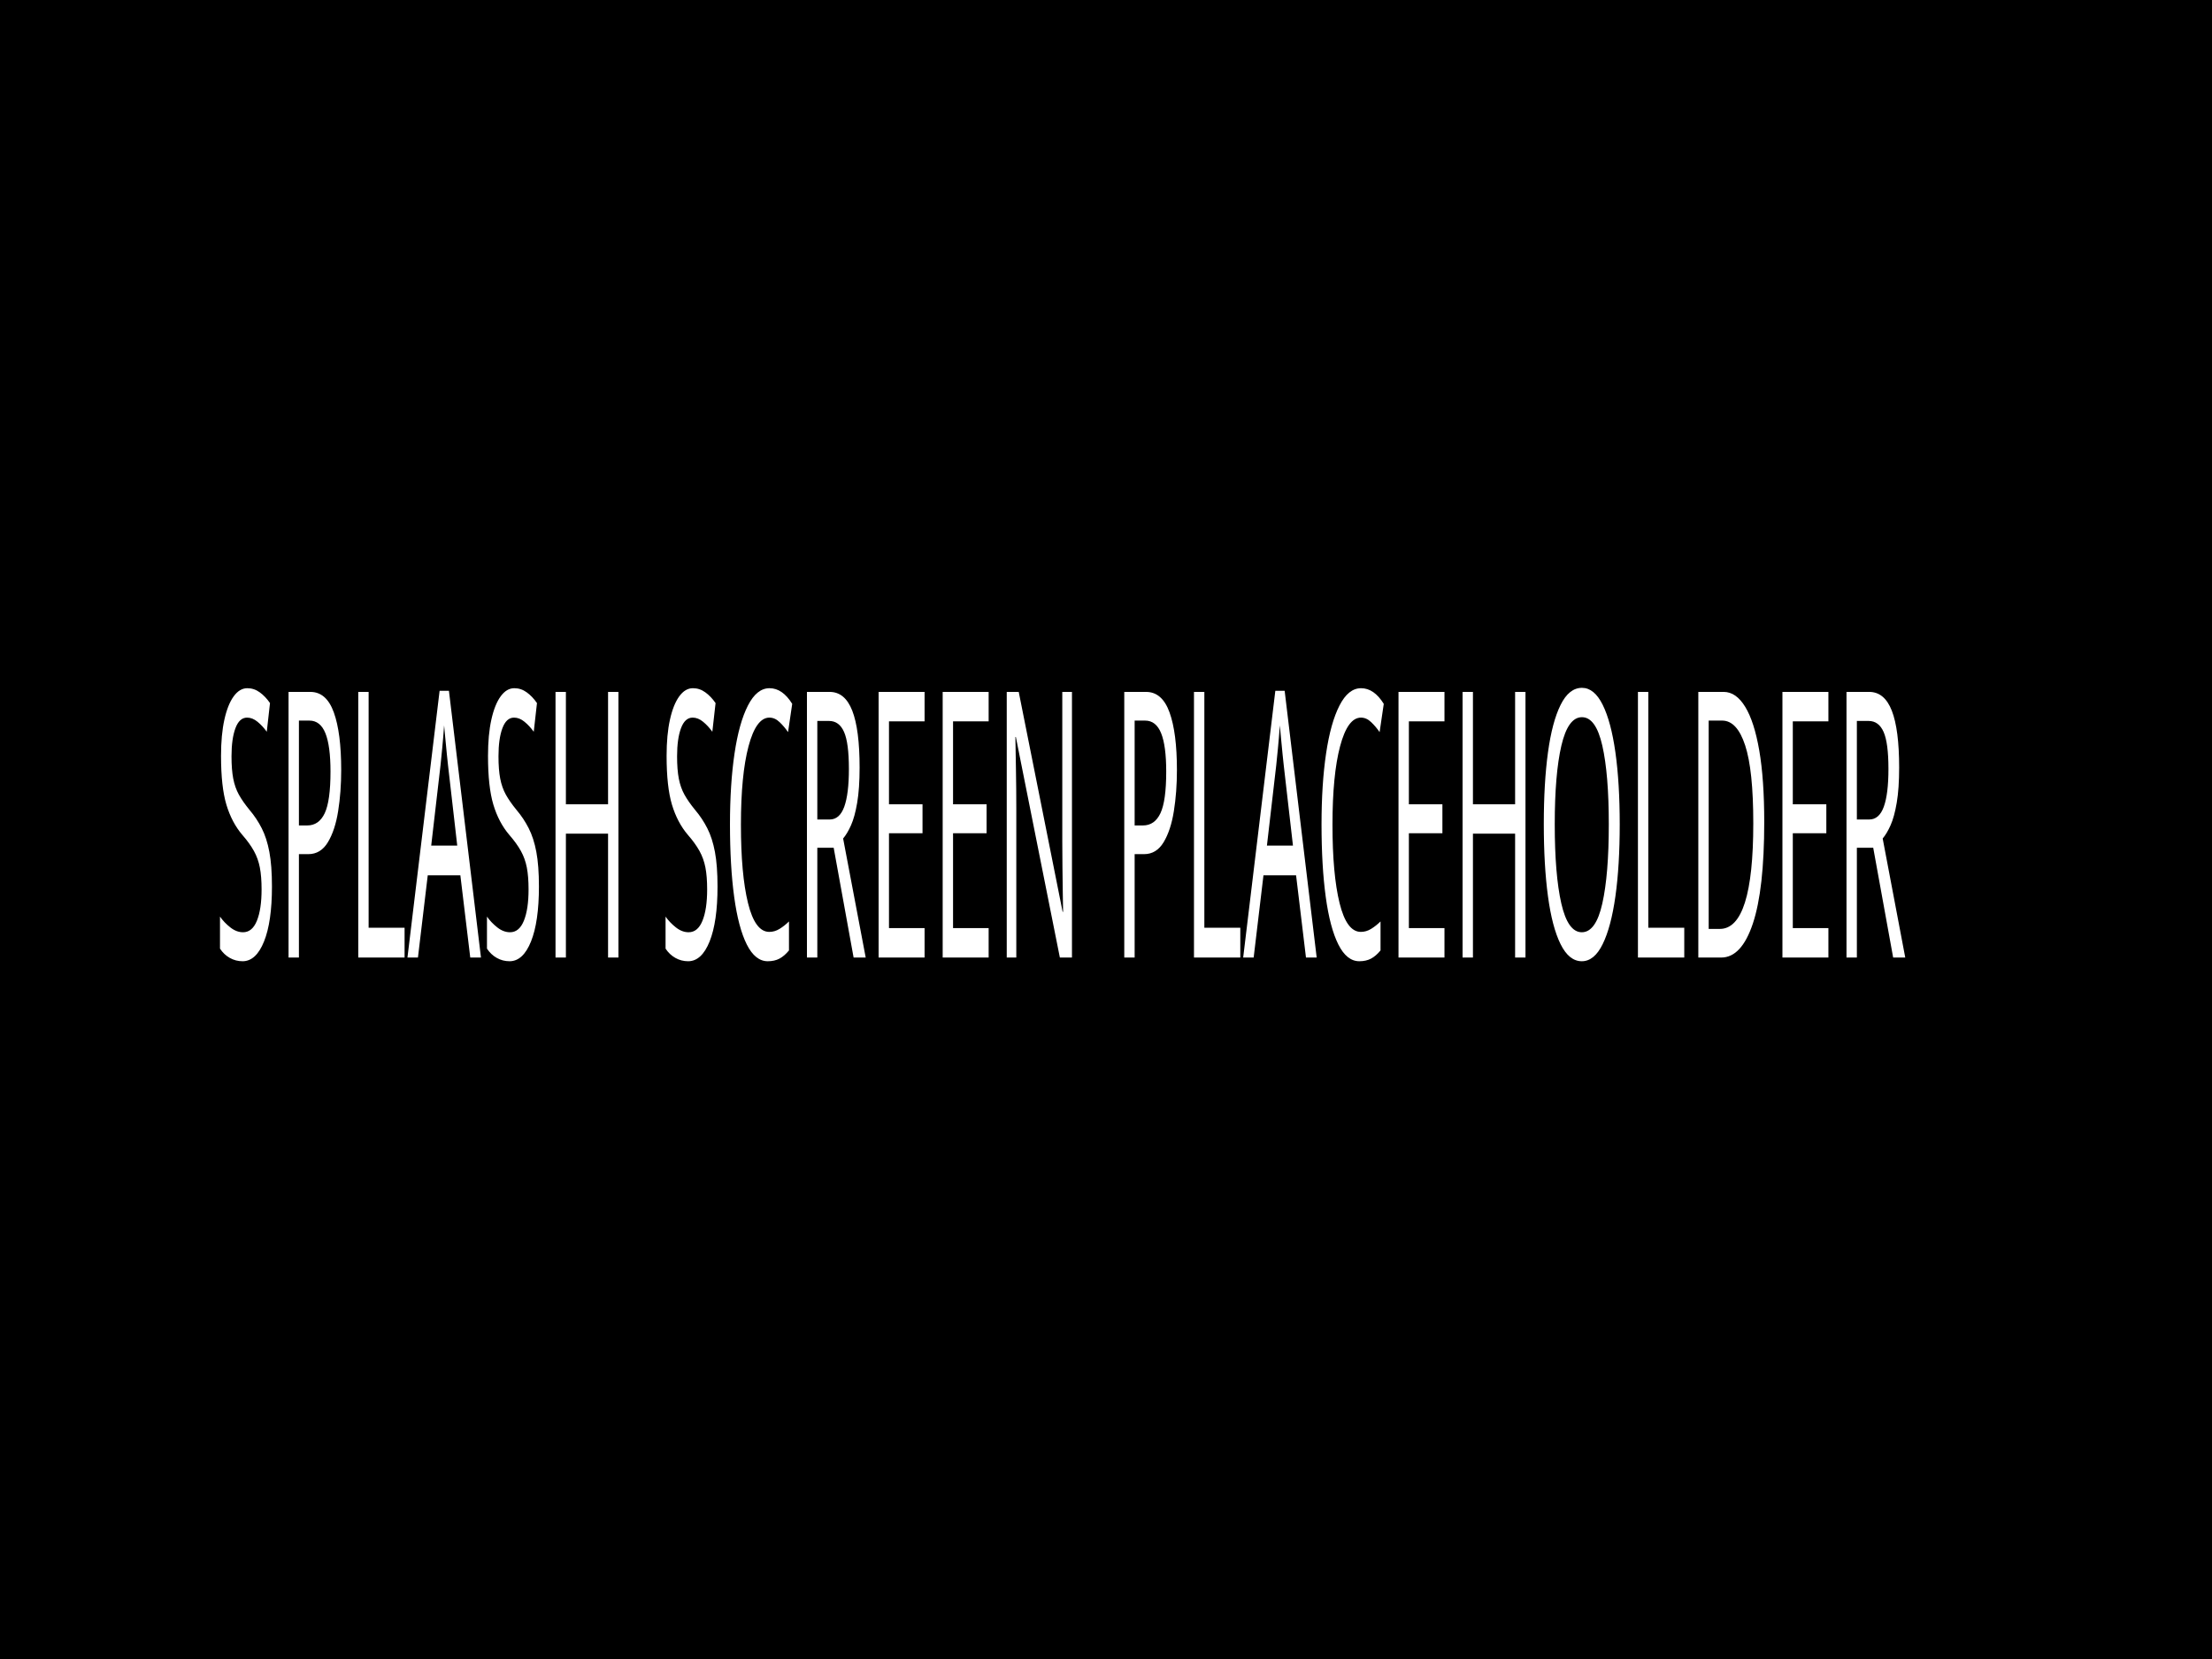
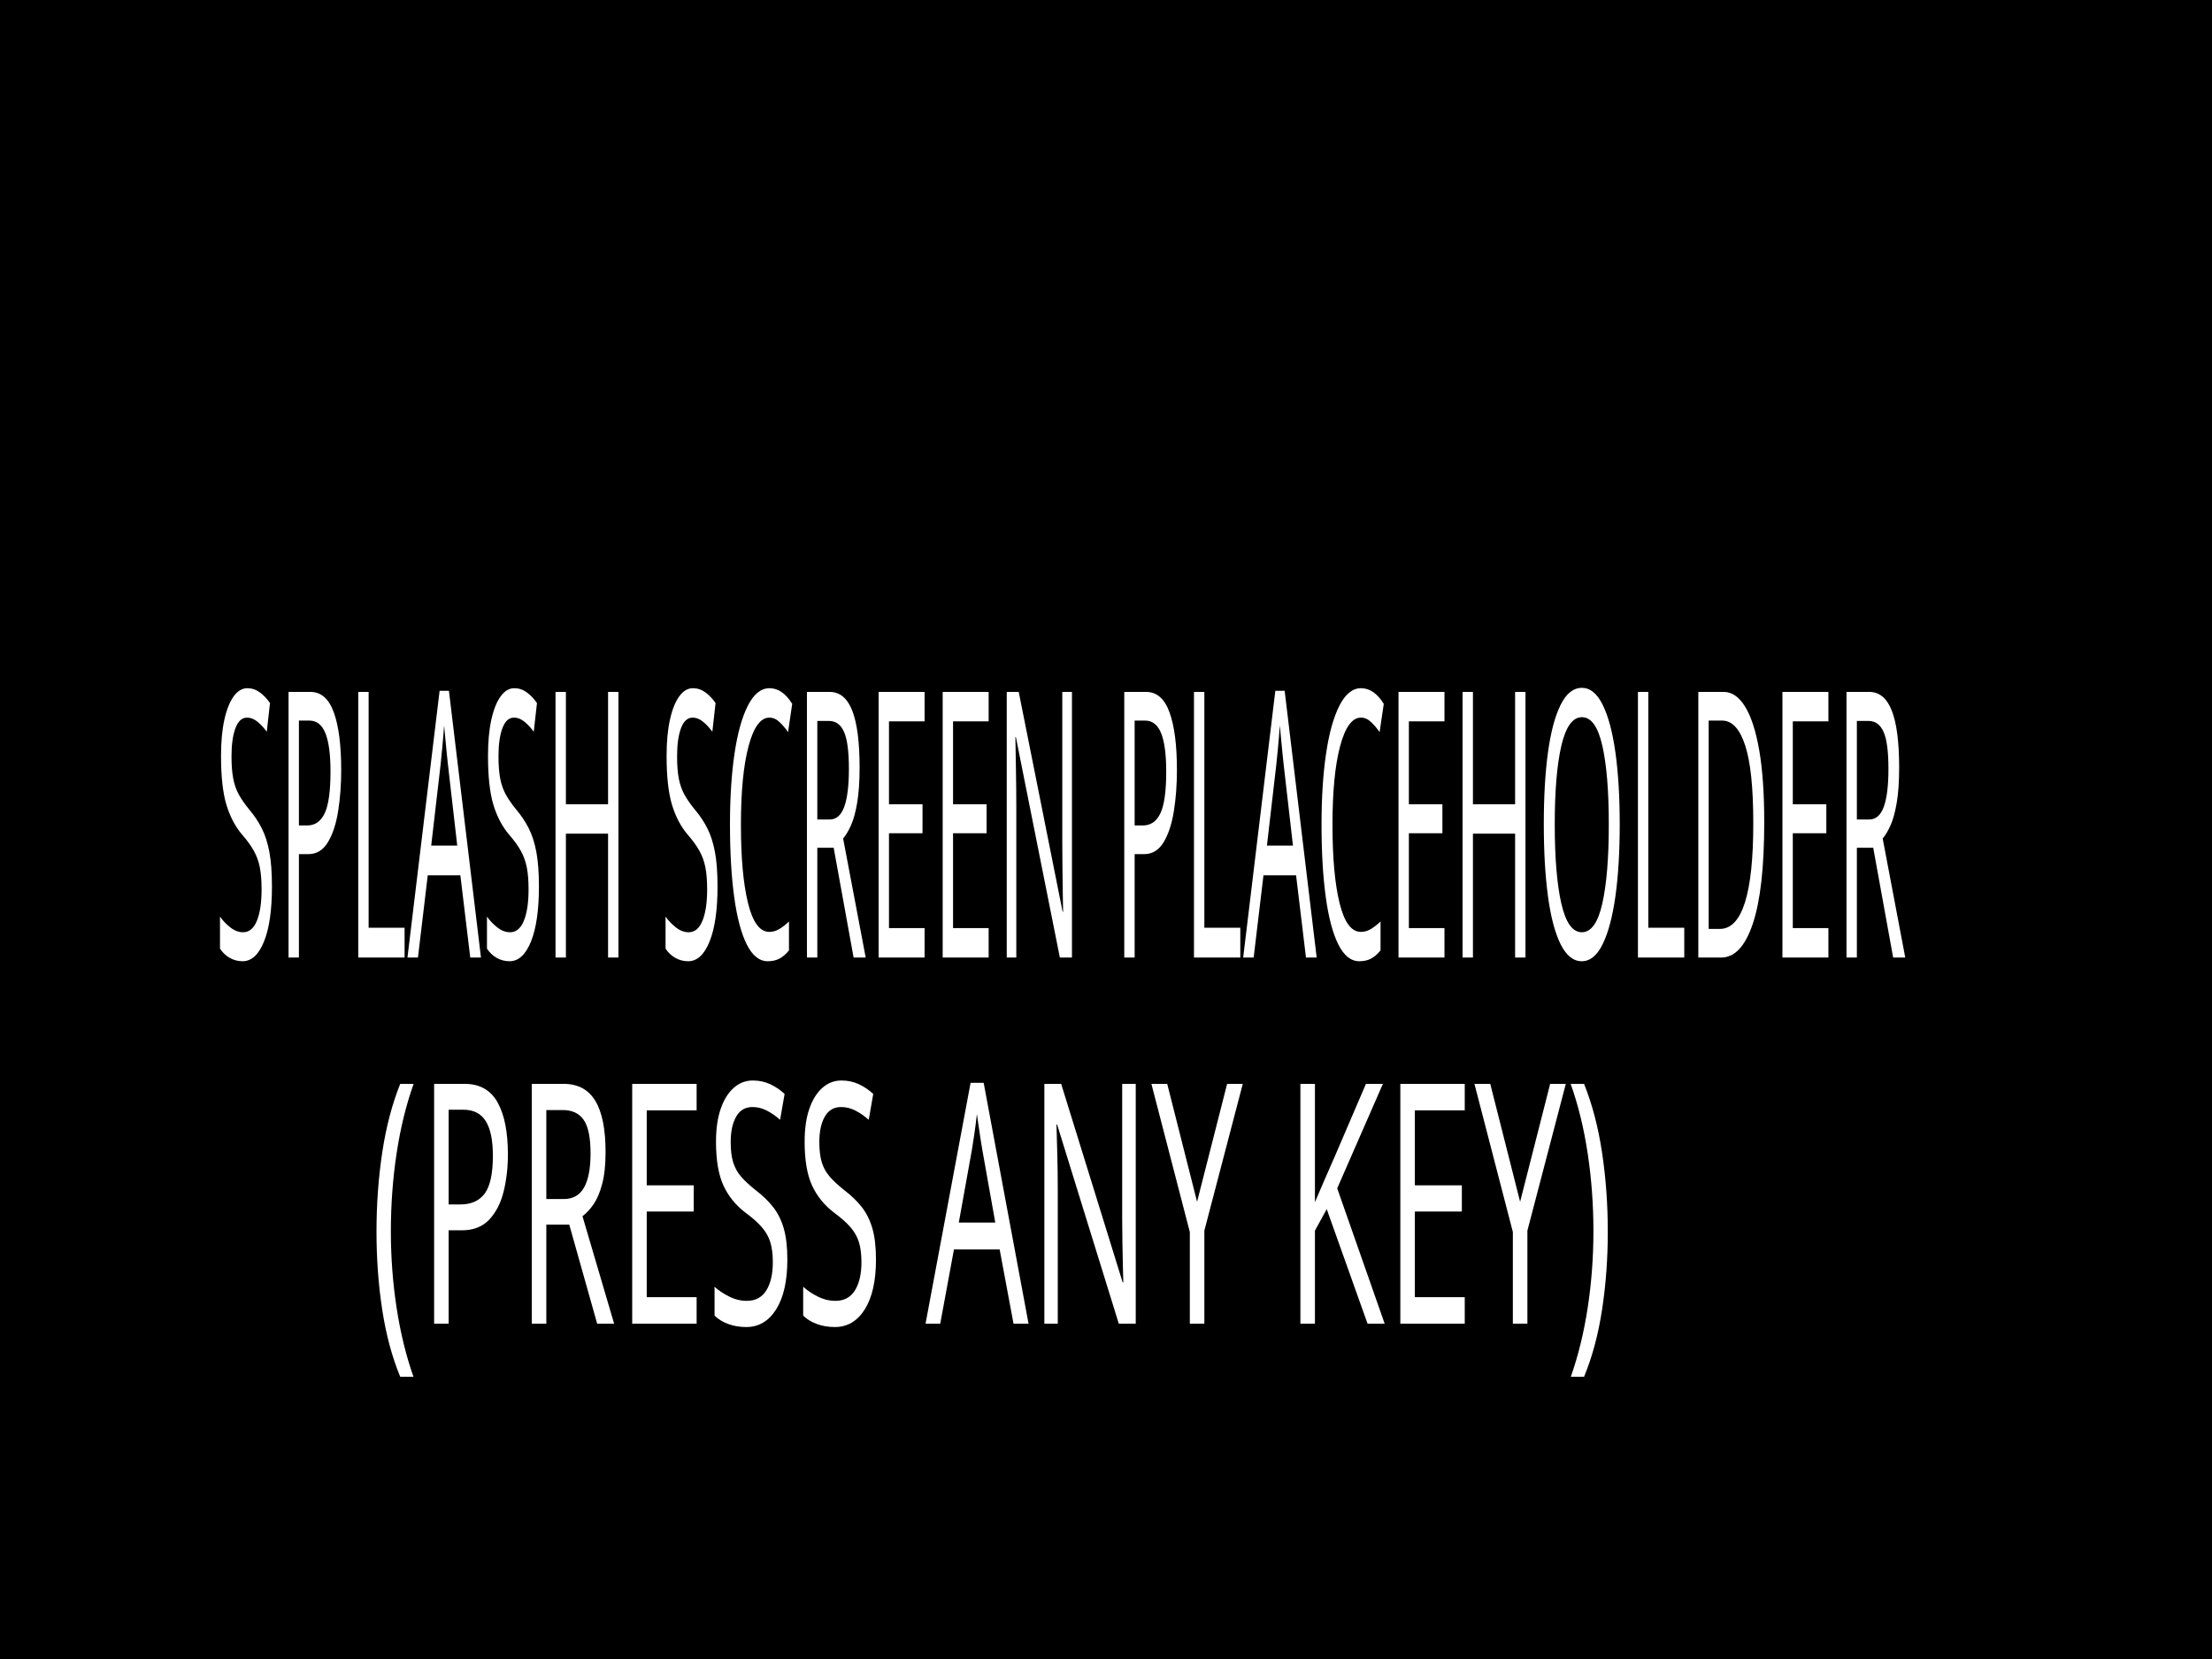
<svg xmlns="http://www.w3.org/2000/svg" width="1024" height="768" viewBox="0 0 1024 768" id="svg3403" version="1.1">
  <defs id="defs3405" />
  <g id="layer1" transform="translate(0,-284.3622)">
    <rect style="fill:#000000" id="rect3411" width="1265.714" height="891.429" x="-62.857" y="243.791" />
    <text xml:space="preserve" style="font-style:normal;font-weight:normal;font-size:95.844px;line-height:125%;font-family:sans-serif;letter-spacing:0px;word-spacing:0px;fill:#ffffff;fill-opacity:1;stroke:none;stroke-width:1px;stroke-linecap:butt;stroke-linejoin:miter;stroke-opacity:1" x="178.102" y="404.956" id="text3413" transform="scale(0.5565389,1.79682)">
      <tspan id="tspan3415" x="178.102" y="404.956">SPLASH SCREEN PLACEHOLDER</tspan>
    </text>
+     <text xml:space="preserve" style="font-style:normal;font-weight:normal;font-size:107.798px;line-height:125%;font-family:sans-serif;letter-spacing:0px;word-spacing:0px;fill:#ffffff;fill-opacity:1;stroke:none;stroke-width:1px;stroke-linecap:butt;stroke-linejoin:miter;stroke-opacity:1" x="247.086" y="621.971" id="text3500" transform="scale(0.6932847,1.442409)">
+       <tspan id="tspan3502" x="247.086" y="621.971">(PRESS ANY KEY)</tspan>
+     </text>
  </g>
</svg>
